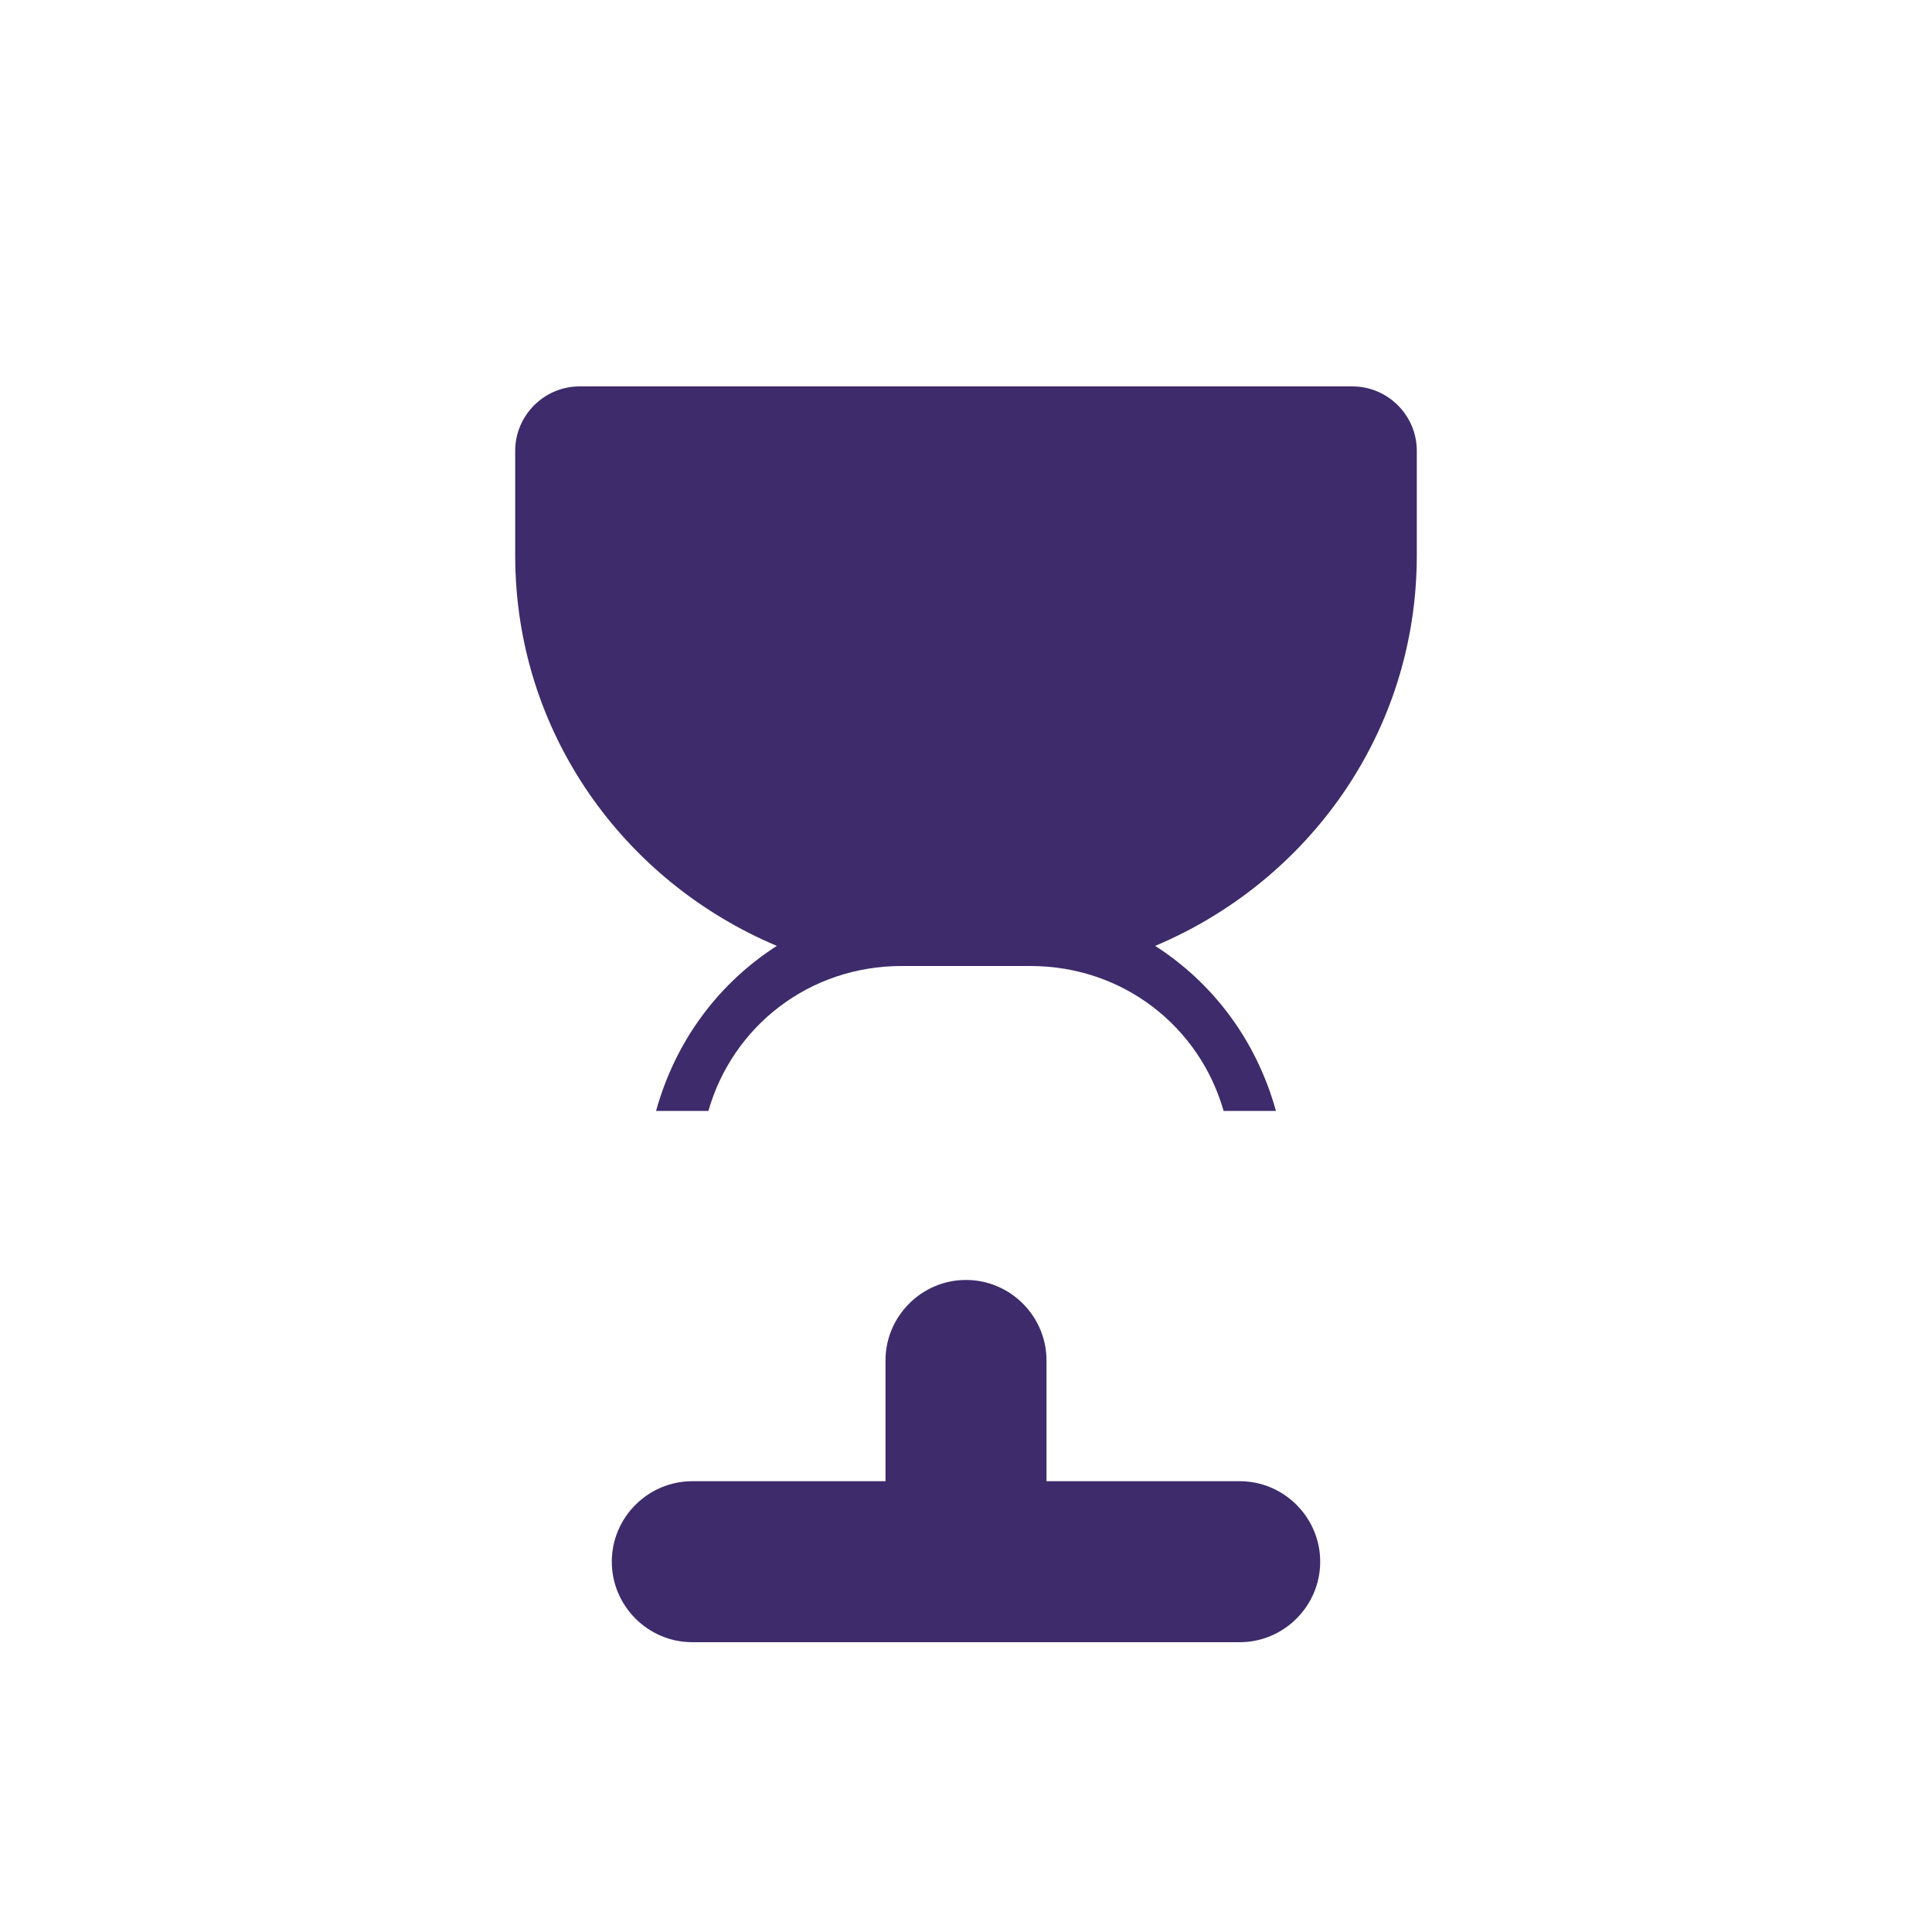
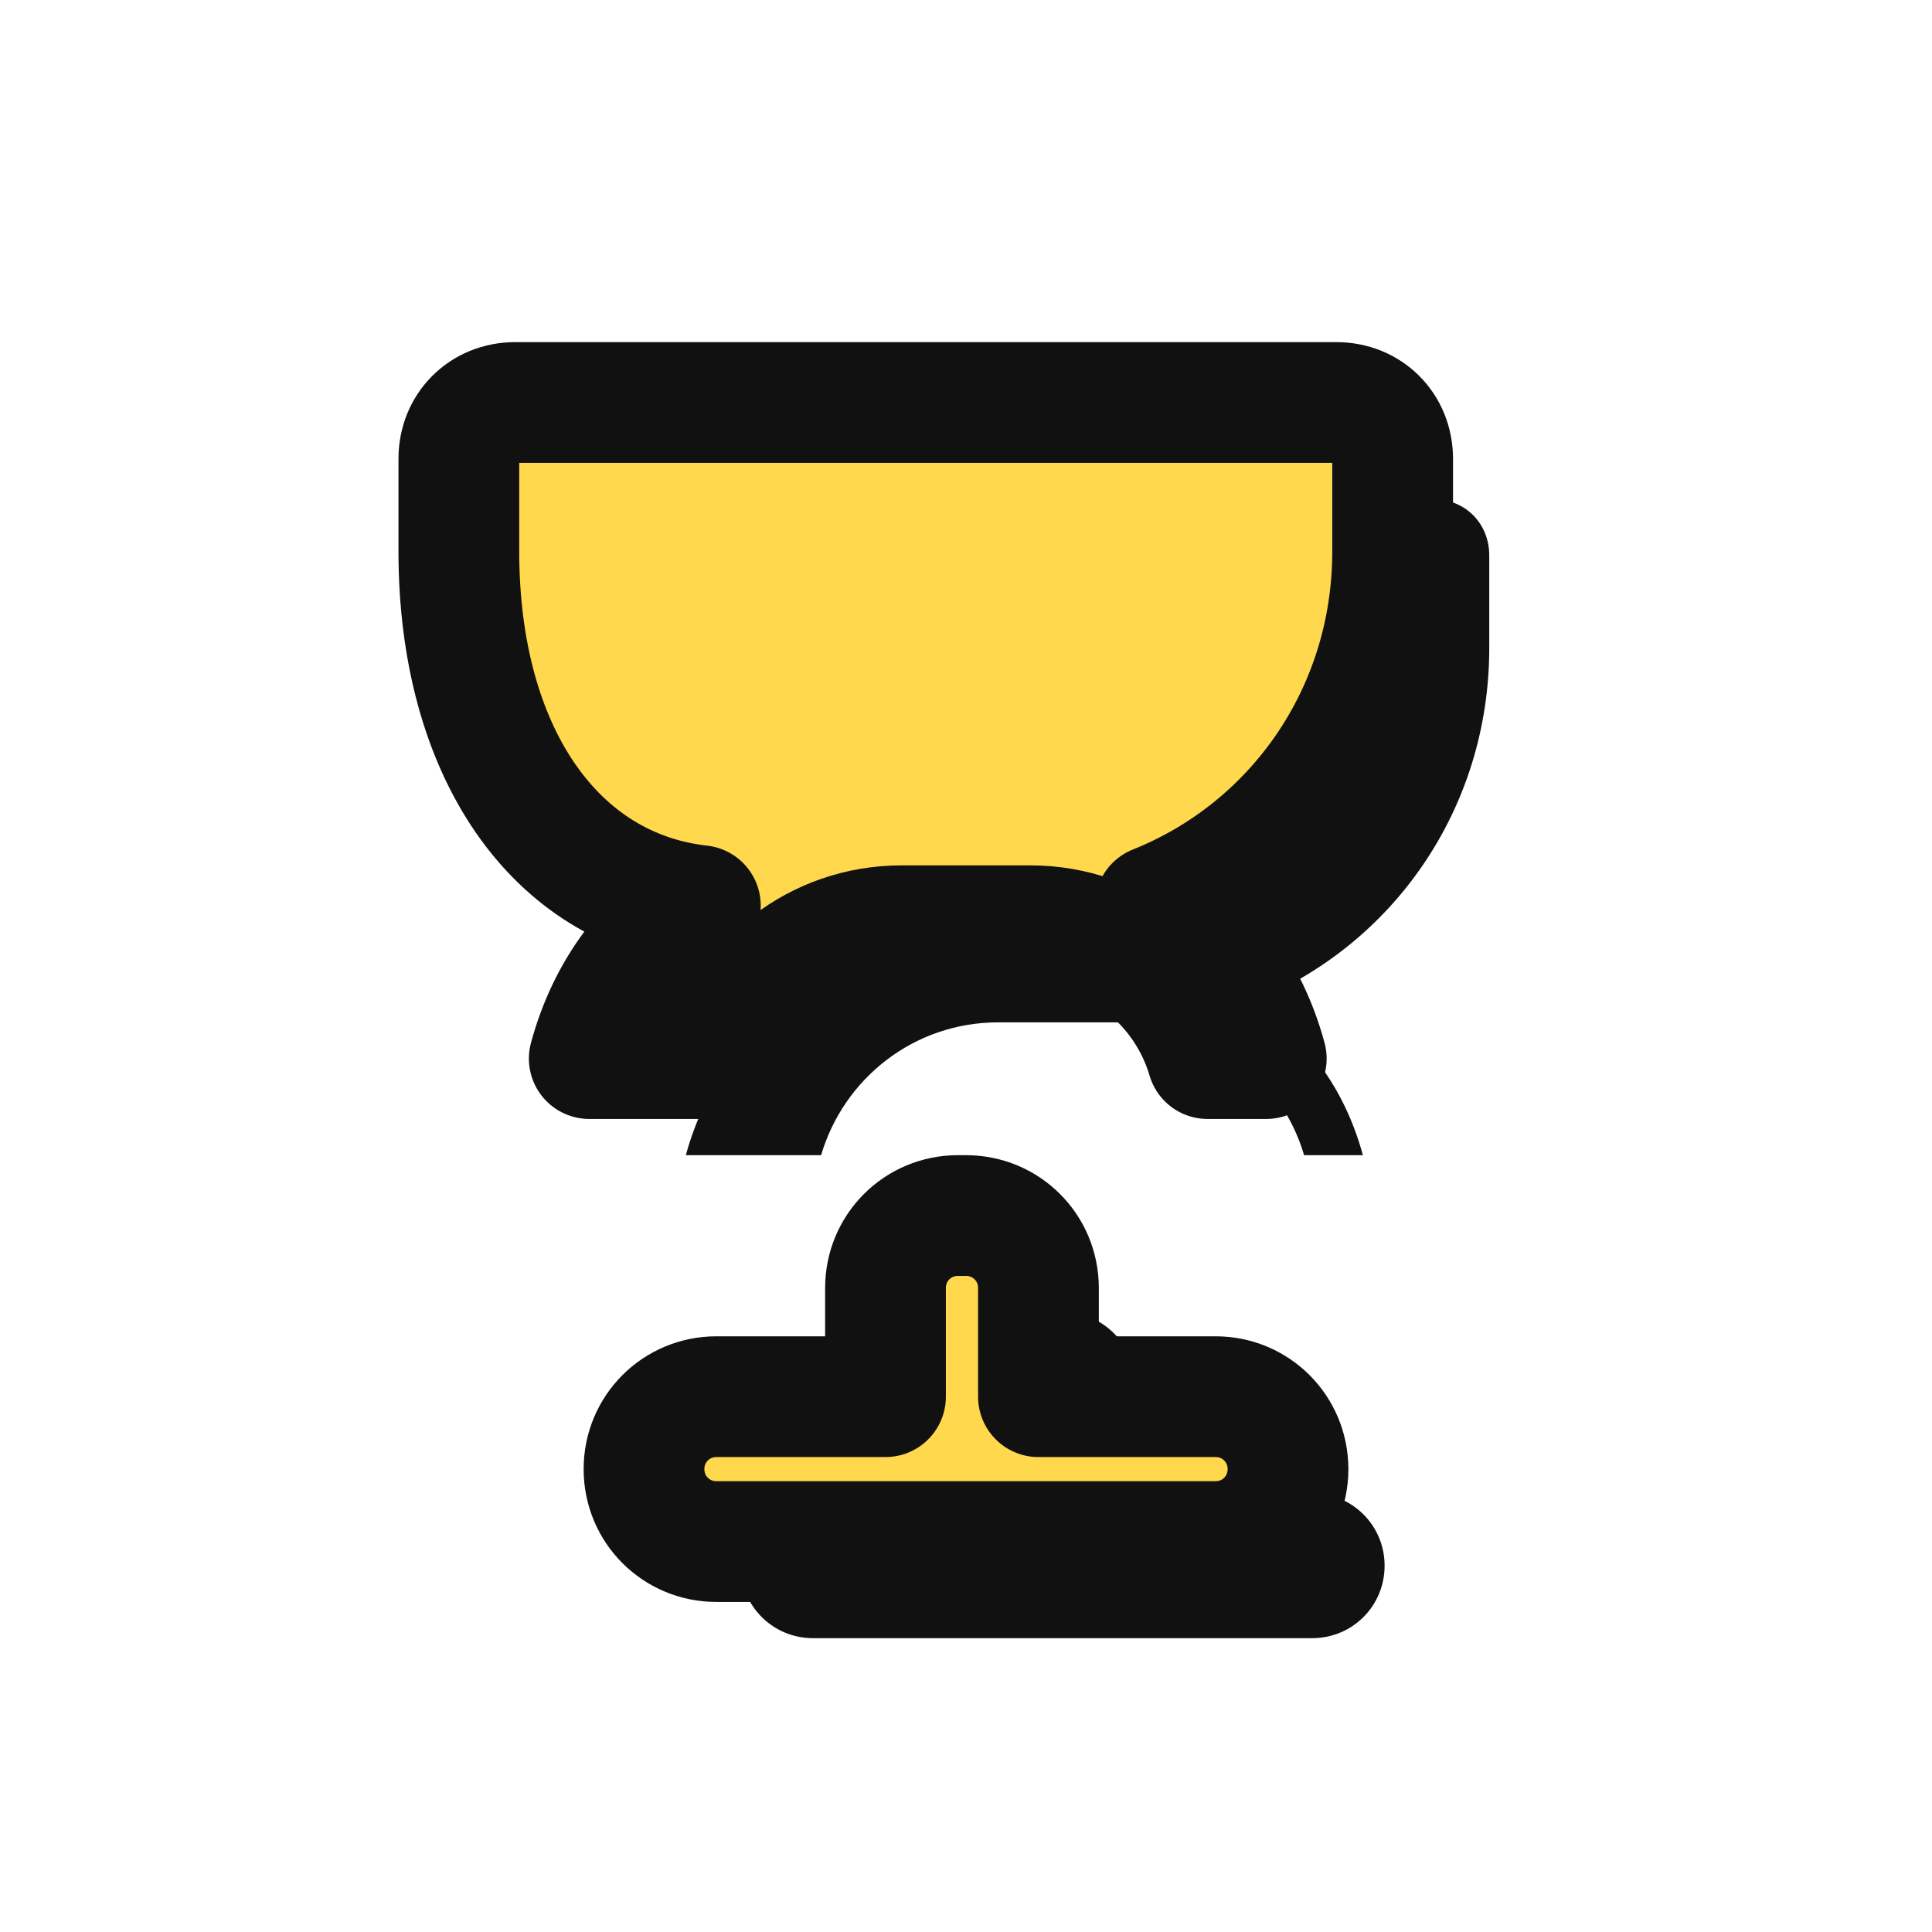
<svg xmlns="http://www.w3.org/2000/svg" width="24" height="24" viewBox="0 0 24 24" fill="none">
-   <path fill="#3D2B6B" d="M7.2 4.8h9.6c.44 0 .8.36.8.8v1.3c0 2.2-1.35 4.05-3.25 4.85.7.45 1.25 1.15 1.5 2.05H15.2c-.3-1.05-1.25-1.8-2.4-1.8h-1.6c-1.15 0-2.1.75-2.4 1.8H8.15c.25-.9.8-1.6 1.5-2.05C7.75 10.95 6.4 9.1 6.4 6.9V5.6c0-.44.36-.8.8-.8Zm4.8 11.1c.55 0 1 .45 1 1v1.5h2.4c.55 0 1 .45 1 1s-.45 1-1 1H8.6c-.55 0-1-.45-1-1s.45-1 1-1H11v-1.5c0-.55.45-1 1-1Z" />
+   <path d="M7.4 5h9.2c.4 0 .7.3.7.7v1.15c0 2-1.2 3.7-2.95 4.4.65.4 1.15 1.05 1.38 1.9H15c-.28-.95-1.15-1.65-2.2-1.65h-1.6c-1.05 0-1.92.7-2.2 1.65H7.32c.23-.85.73-1.5 1.38-1.9C6.9 11.05 5.7 9.35 5.7 6.85V5.7c0-.4.3-.7.7-.7Zm4.6 10.1c.5 0 .9.4.9.9v1.35h2.2c.5 0 .9.4.9.9s-.4.9-.9.9H8.9c-.5 0-.9-.4-.9-.9s.4-.9.9-.9H11v-1.35c0-.5.4-.9.9-.9Z" fill="#111" transform="translate(1.2 1.2)" />
+   <path d="M7.4 5h9.2c.4 0 .7.3.7.7v1.15c0 2-1.2 3.7-2.95 4.4.65.4 1.15 1.05 1.38 1.9H15c-.28-.95-1.15-1.65-2.2-1.65h-1.6c-1.05 0-1.92.7-2.2 1.65H7.32c.23-.85.73-1.5 1.38-1.9C6.9 11.05 5.7 9.35 5.7 6.85V5.7c0-.4.3-.7.7-.7Zm4.6 10.1c.5 0 .9.4.9.9v1.35h2.2c.5 0 .9.4.9.9s-.4.9-.9.9H8.9c-.5 0-.9-.4-.9-.9s.4-.9.9-.9H11v-1.35c0-.5.4-.9.9-.9Z" fill="#FFD84D" stroke="#111" stroke-width="1.5" stroke-linejoin="round" />
</svg>
